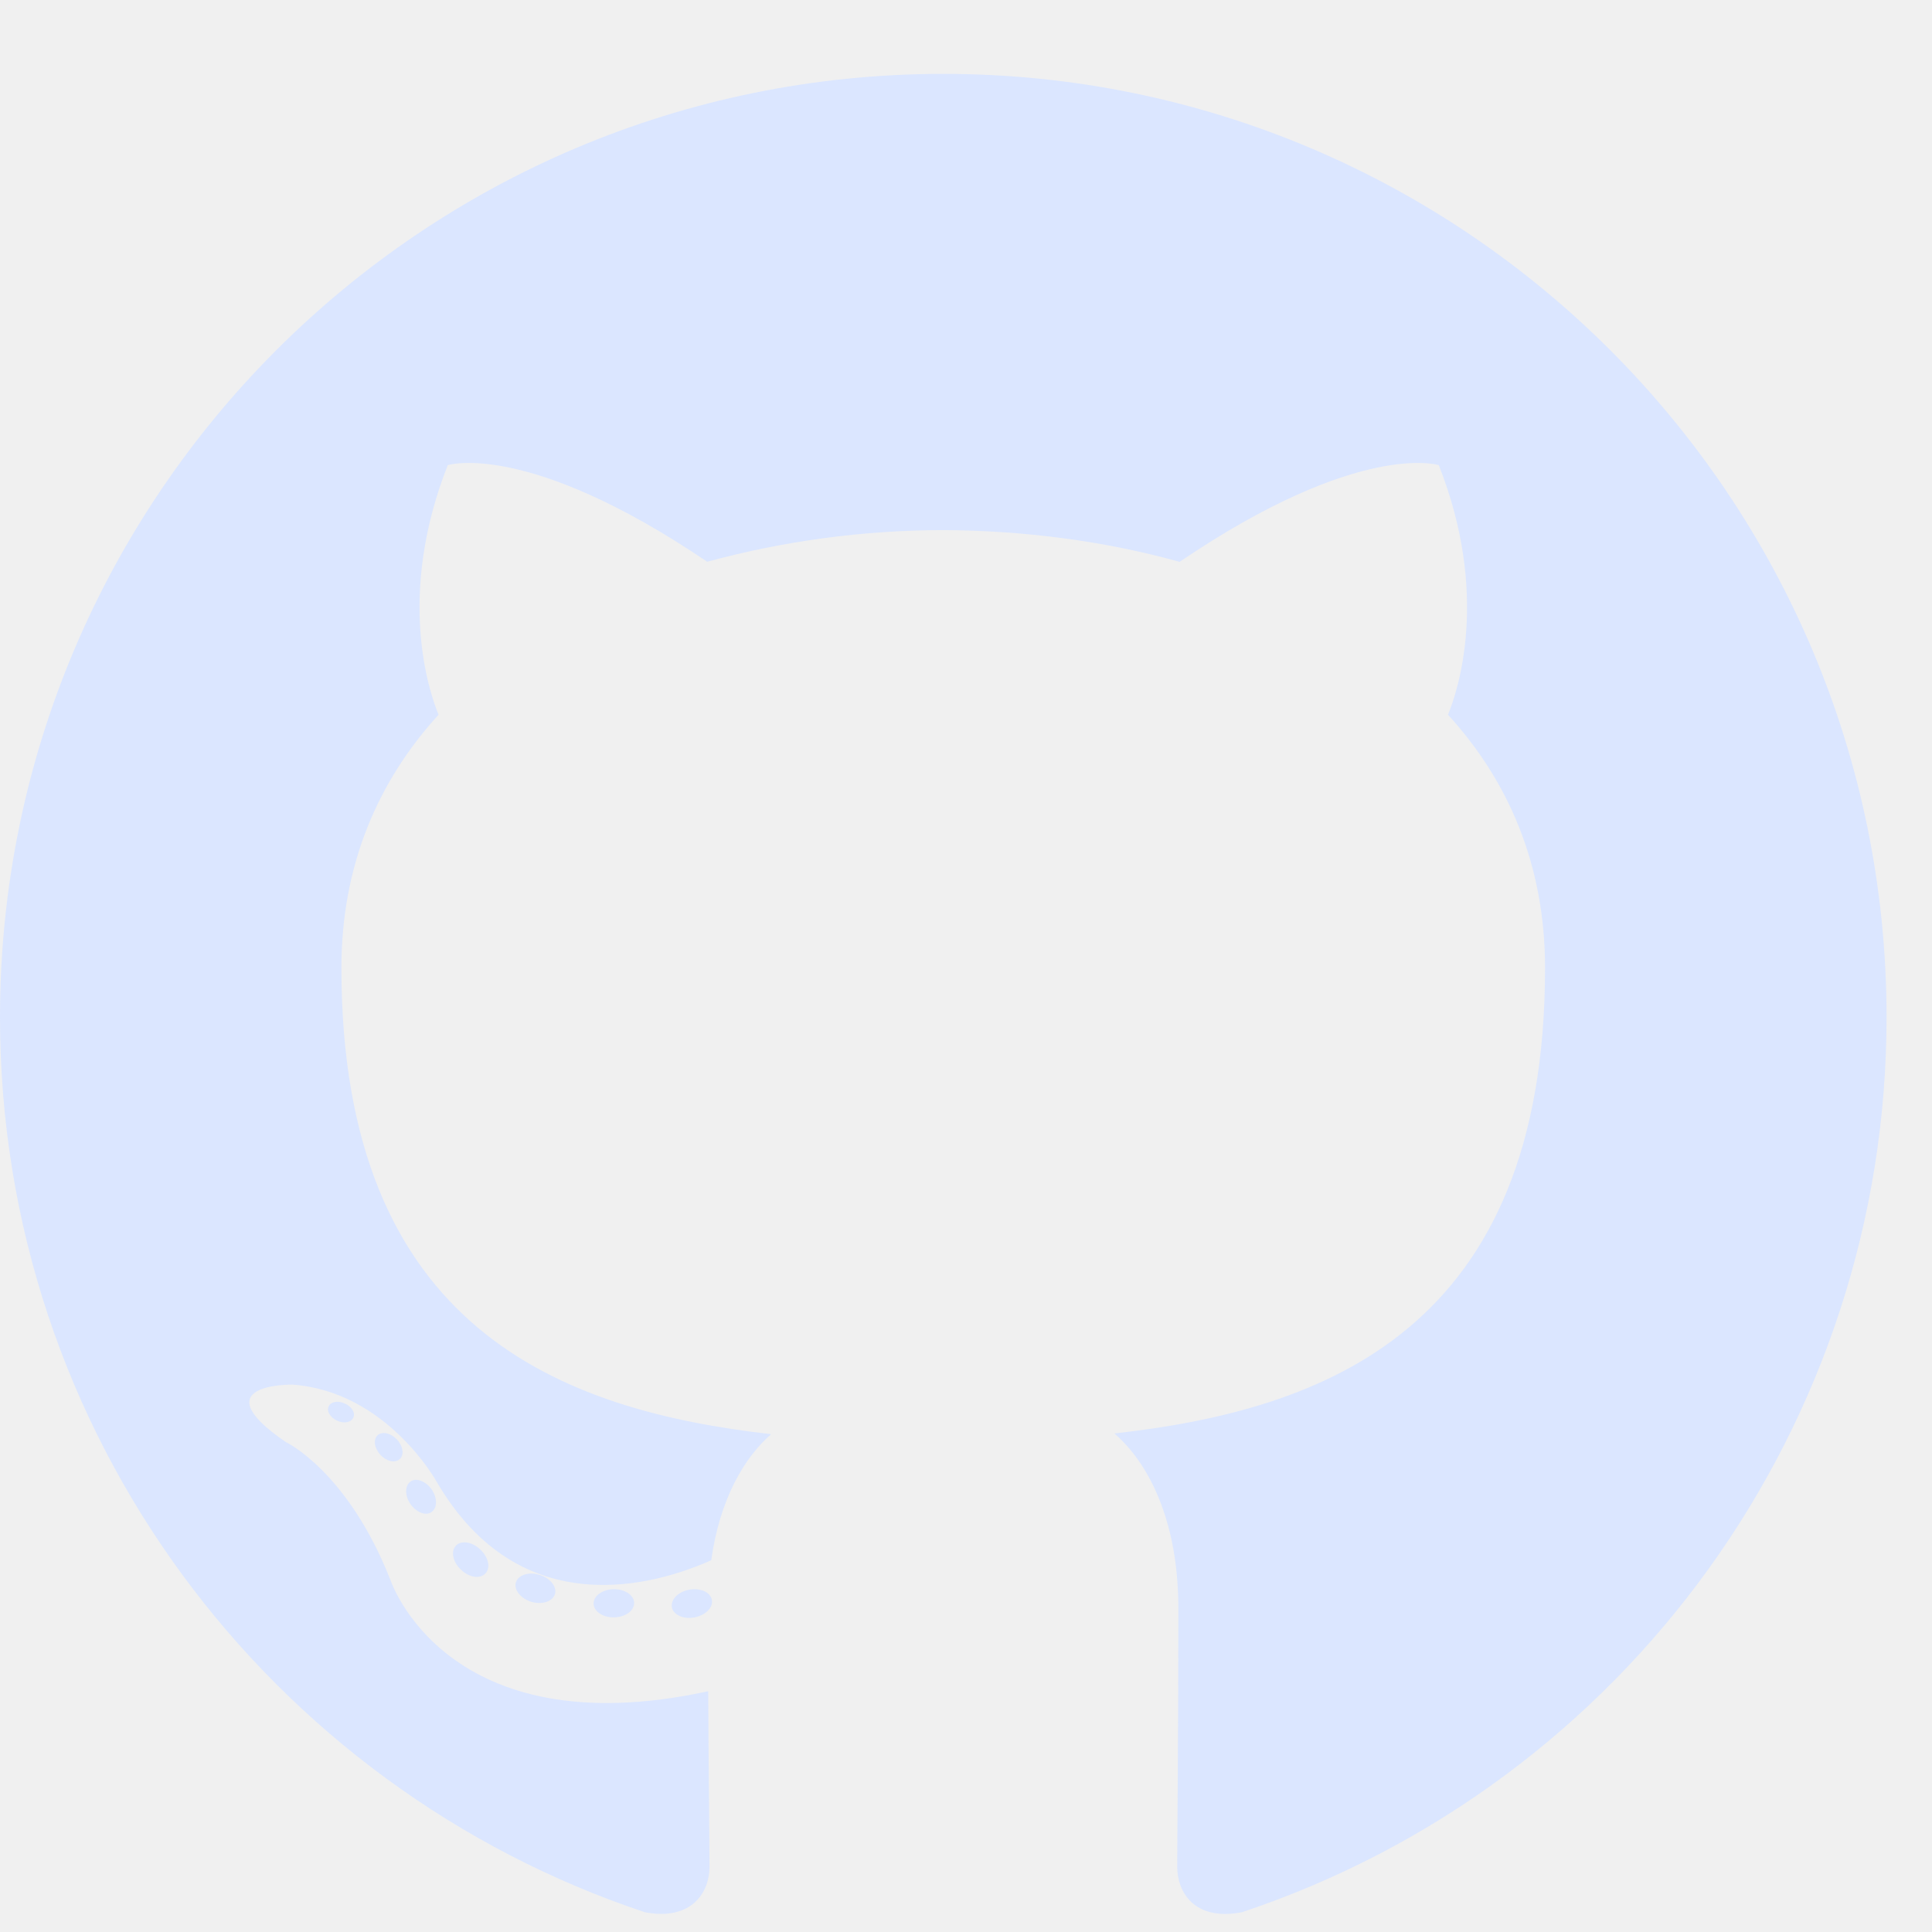
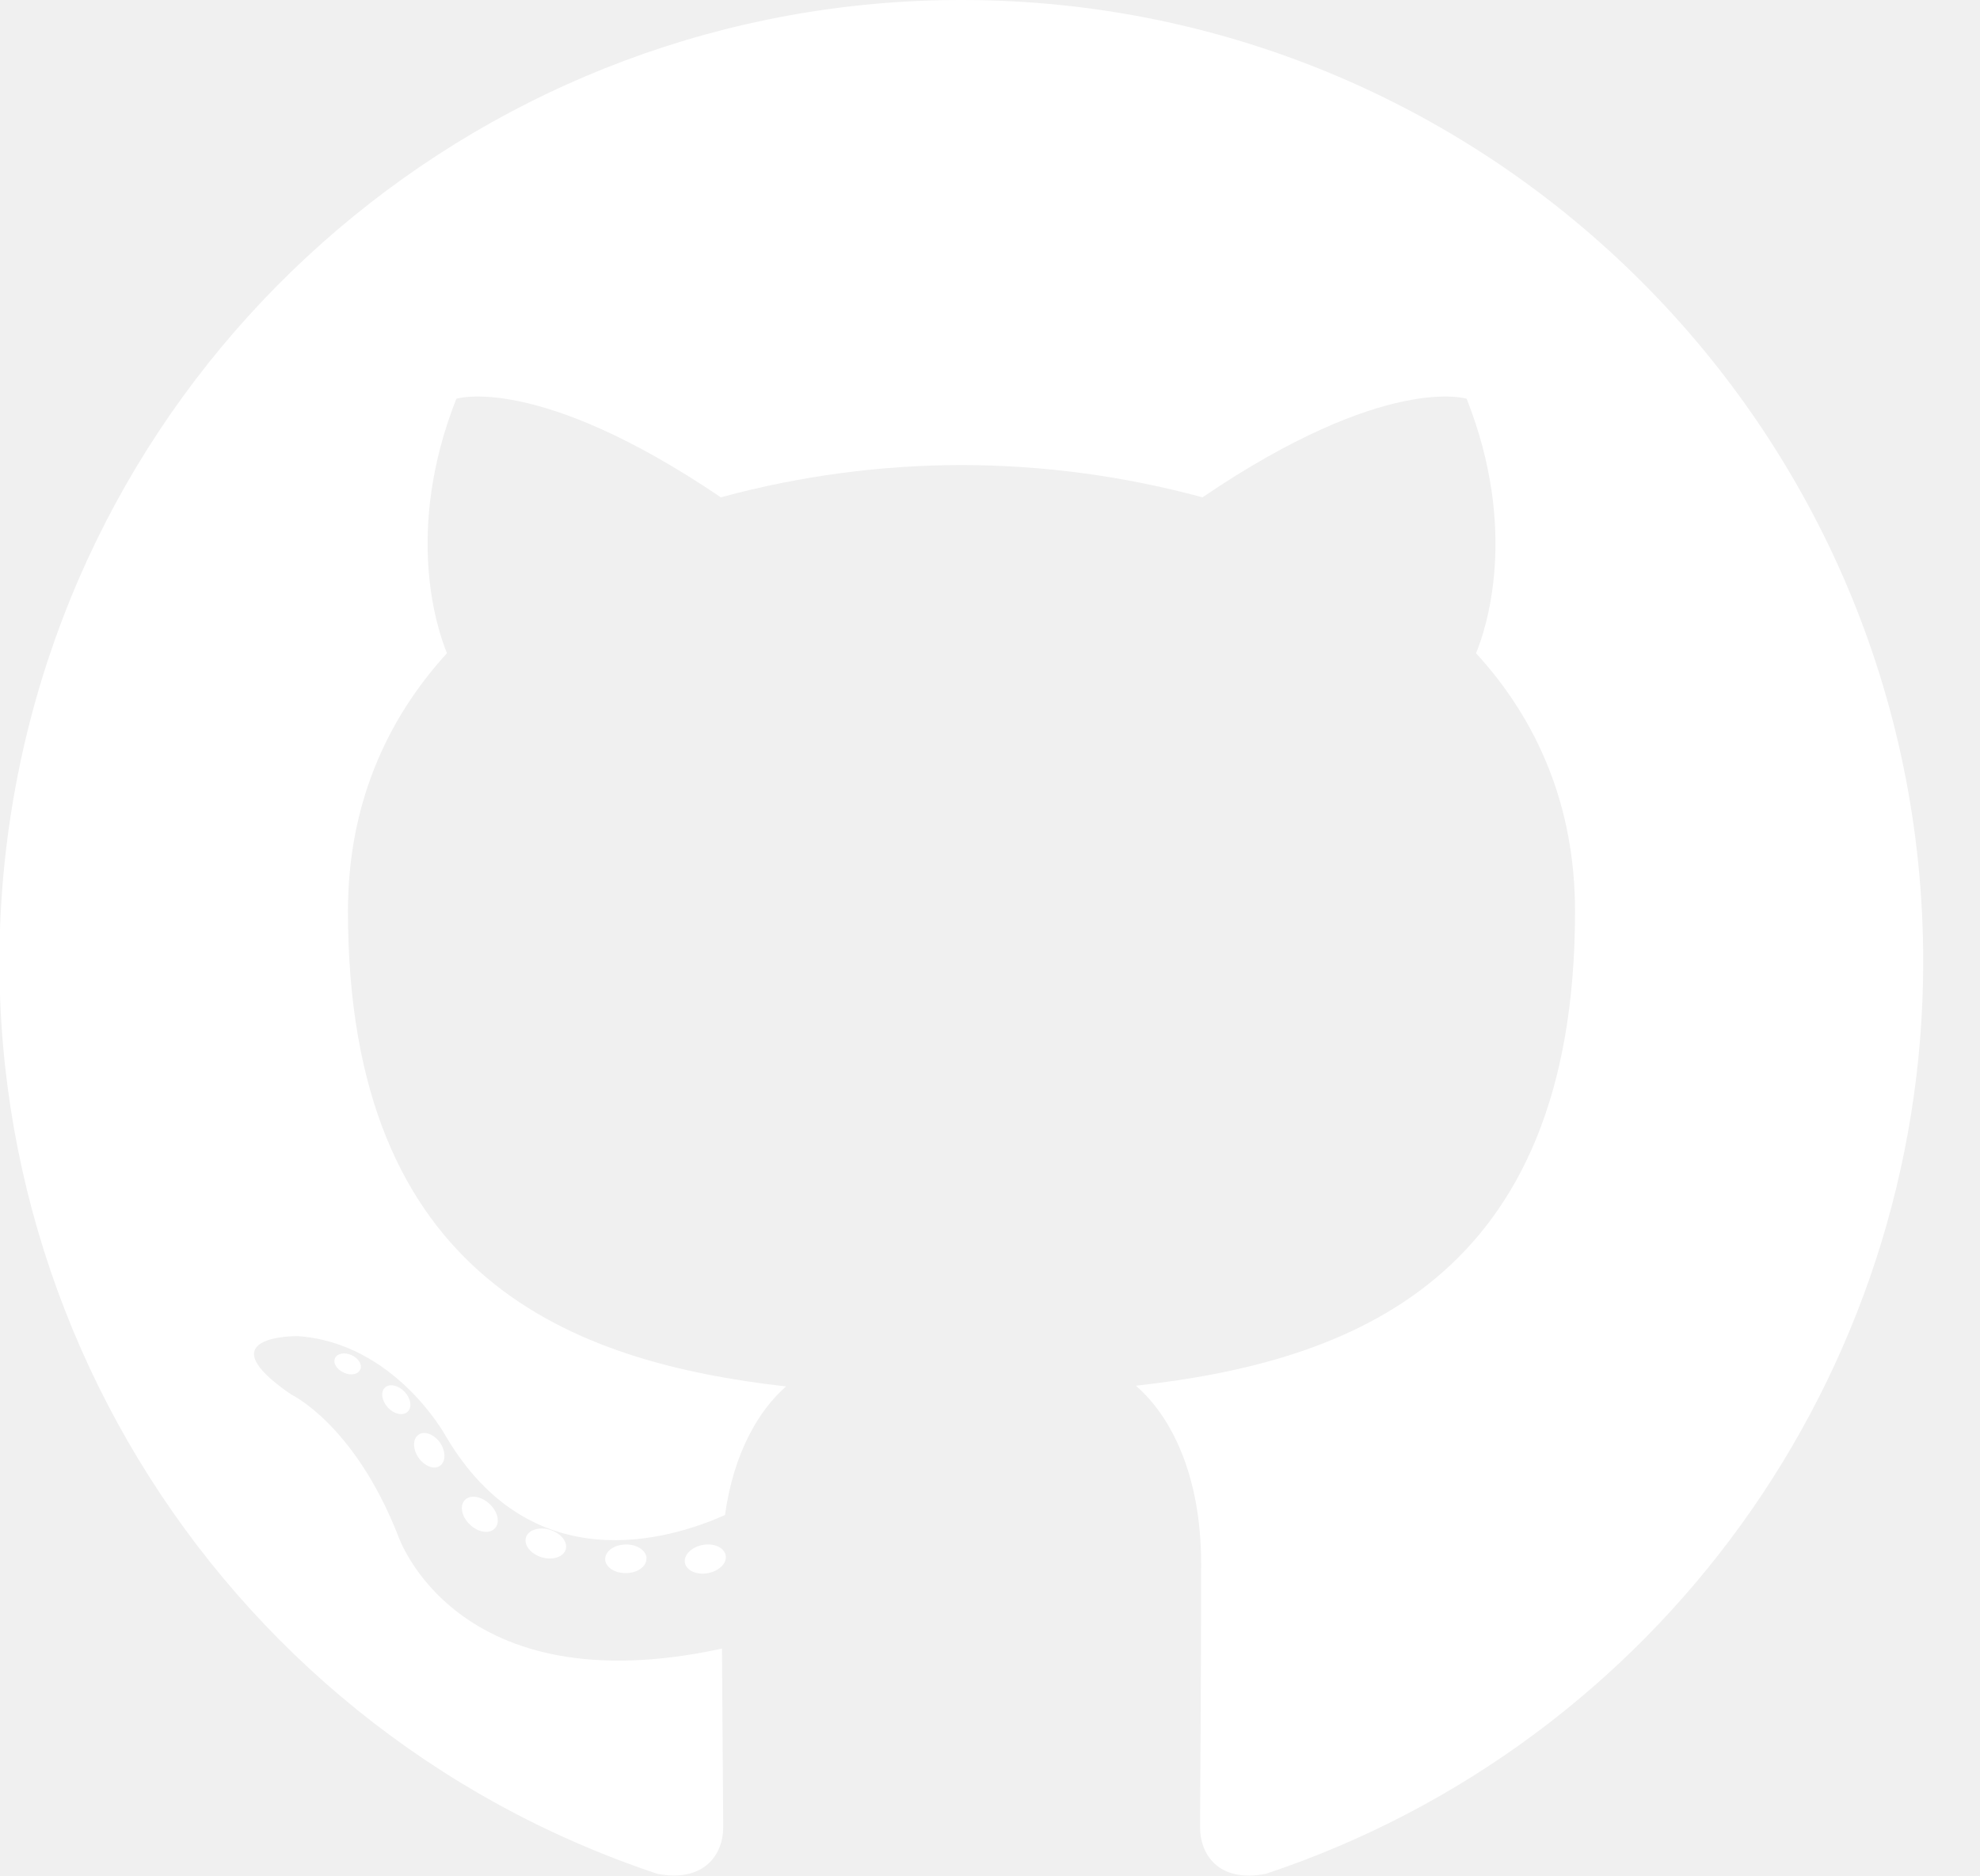
- <svg xmlns="http://www.w3.org/2000/svg" width="21" height="21" viewBox="0 0 21 21">
-   <path fill="#DBE6FF" fill-rule="nonzero" d="M10.253.803C4.591.803 0 5.393 0 11.057c0 4.53 2.938 8.373 7.012 9.729.512.095.7-.223.7-.493 0-.245-.01-1.053-.014-1.91-2.852.62-3.454-1.209-3.454-1.209-.466-1.185-1.138-1.5-1.138-1.5-.93-.637.07-.624.07-.624 1.03.073 1.571 1.057 1.571 1.057.915 1.568 2.399 1.114 2.984.852.092-.662.358-1.115.651-1.37-2.277-.26-4.671-1.14-4.671-5.068 0-1.12.4-2.034 1.056-2.752-.106-.258-.457-1.301.1-2.713 0 0 .86-.276 2.82 1.05a9.828 9.828 0 0 1 2.566-.344c.872.004 1.75.117 2.569.345 1.957-1.327 2.817-1.051 2.817-1.051.558 1.412.206 2.455.1 2.713.657.718 1.055 1.633 1.055 2.752 0 3.938-2.398 4.805-4.681 5.06.367.317.695.941.695 1.898 0 1.372-.012 2.476-.012 2.814 0 .272.185.592.704.492a10.254 10.254 0 0 0 7.006-9.728c0-5.663-4.59-10.254-10.253-10.254zM3.84 15.41c-.022.051-.103.067-.176.032-.074-.034-.116-.103-.092-.154.022-.053.103-.067.177-.032.075.033.117.103.091.154zm.504.45c-.048.046-.144.025-.209-.047-.067-.071-.08-.167-.03-.213.05-.045.143-.024.21.047.068.073.08.168.03.213zm.346.576c-.062.044-.165.003-.229-.088-.062-.091-.062-.2.002-.245.063-.043.165-.004.229.086.063.093.063.202-.002.247zm.586.667c-.057.062-.176.045-.264-.04-.09-.082-.114-.2-.058-.261.057-.062.177-.045.265.039.09.083.117.2.057.262zm.756.225c-.025.08-.14.117-.256.083-.116-.035-.192-.13-.169-.21.024-.081.14-.12.257-.083.116.035.192.128.168.21zm.86.096c.003.084-.095.154-.217.156-.123.003-.222-.066-.223-.15 0-.085.096-.154.219-.156.122-.002.222.066.222.15zm.846-.033c.015.083-.07.167-.191.19-.12.022-.23-.03-.244-.111-.015-.085.071-.17.19-.191.121-.021.23.028.245.112z" />
+ <svg xmlns="http://www.w3.org/2000/svg" width="19" height="18" viewBox="0 0 19 18">
+   <path fill="#FFF" fill-rule="nonzero" d="M9.228 0A9.228 9.228 0 0 0 6.31 17.984c.46.086.63-.2.63-.444 0-.22-.008-.947-.012-1.718-2.568.558-3.11-1.089-3.11-1.089-.42-1.066-1.024-1.35-1.024-1.35-.837-.573.063-.56.063-.56.927.064 1.415.95 1.415.95.823 1.41 2.158 1.003 2.685.767.083-.596.322-1.003.586-1.234-2.05-.233-4.204-1.024-4.204-4.56 0-1.008.36-1.83.95-2.477-.095-.232-.411-1.171.09-2.442 0 0 .775-.248 2.538.946a8.845 8.845 0 0 1 2.31-.31 8.868 8.868 0 0 1 2.312.31c1.76-1.194 2.535-.946 2.535-.946.502 1.271.186 2.21.09 2.442.592.646.95 1.47.95 2.477 0 3.544-2.159 4.325-4.214 4.553.331.286.626.848.626 1.709 0 1.235-.01 2.228-.01 2.532 0 .246.166.534.633.443a9.229 9.229 0 0 0 6.306-8.755A9.228 9.228 0 0 0 9.228 0zM3.456 13.145c-.02.046-.092.06-.158.028-.067-.03-.105-.092-.083-.138.02-.047.092-.06.16-.029.066.03.104.093.081.14zm.454.405c-.044.041-.13.022-.188-.042-.06-.065-.072-.15-.027-.192.045-.04.128-.022.189.043.06.065.072.15.026.191zm.311.518c-.056.04-.149.003-.206-.08-.056-.081-.056-.18.002-.219.057-.04.148-.004.206.077.056.084.056.182-.002.222zm.527.6c-.05.056-.158.041-.237-.035-.08-.074-.103-.18-.052-.235.05-.056.159-.04.238.035.08.074.105.18.051.236zm.68.203c-.022.073-.125.105-.23.075-.104-.032-.173-.117-.151-.19.021-.072.125-.107.23-.074.105.032.173.116.152.19zm.775.086c.003.076-.086.14-.195.14-.11.003-.2-.058-.201-.133 0-.077.086-.14.197-.141.11-.003.2.059.2.134zm.761-.029c.013.074-.063.15-.172.17-.107.02-.206-.025-.22-.1-.013-.075.065-.151.172-.171.109-.02.206.026.22.101z" />
</svg>
